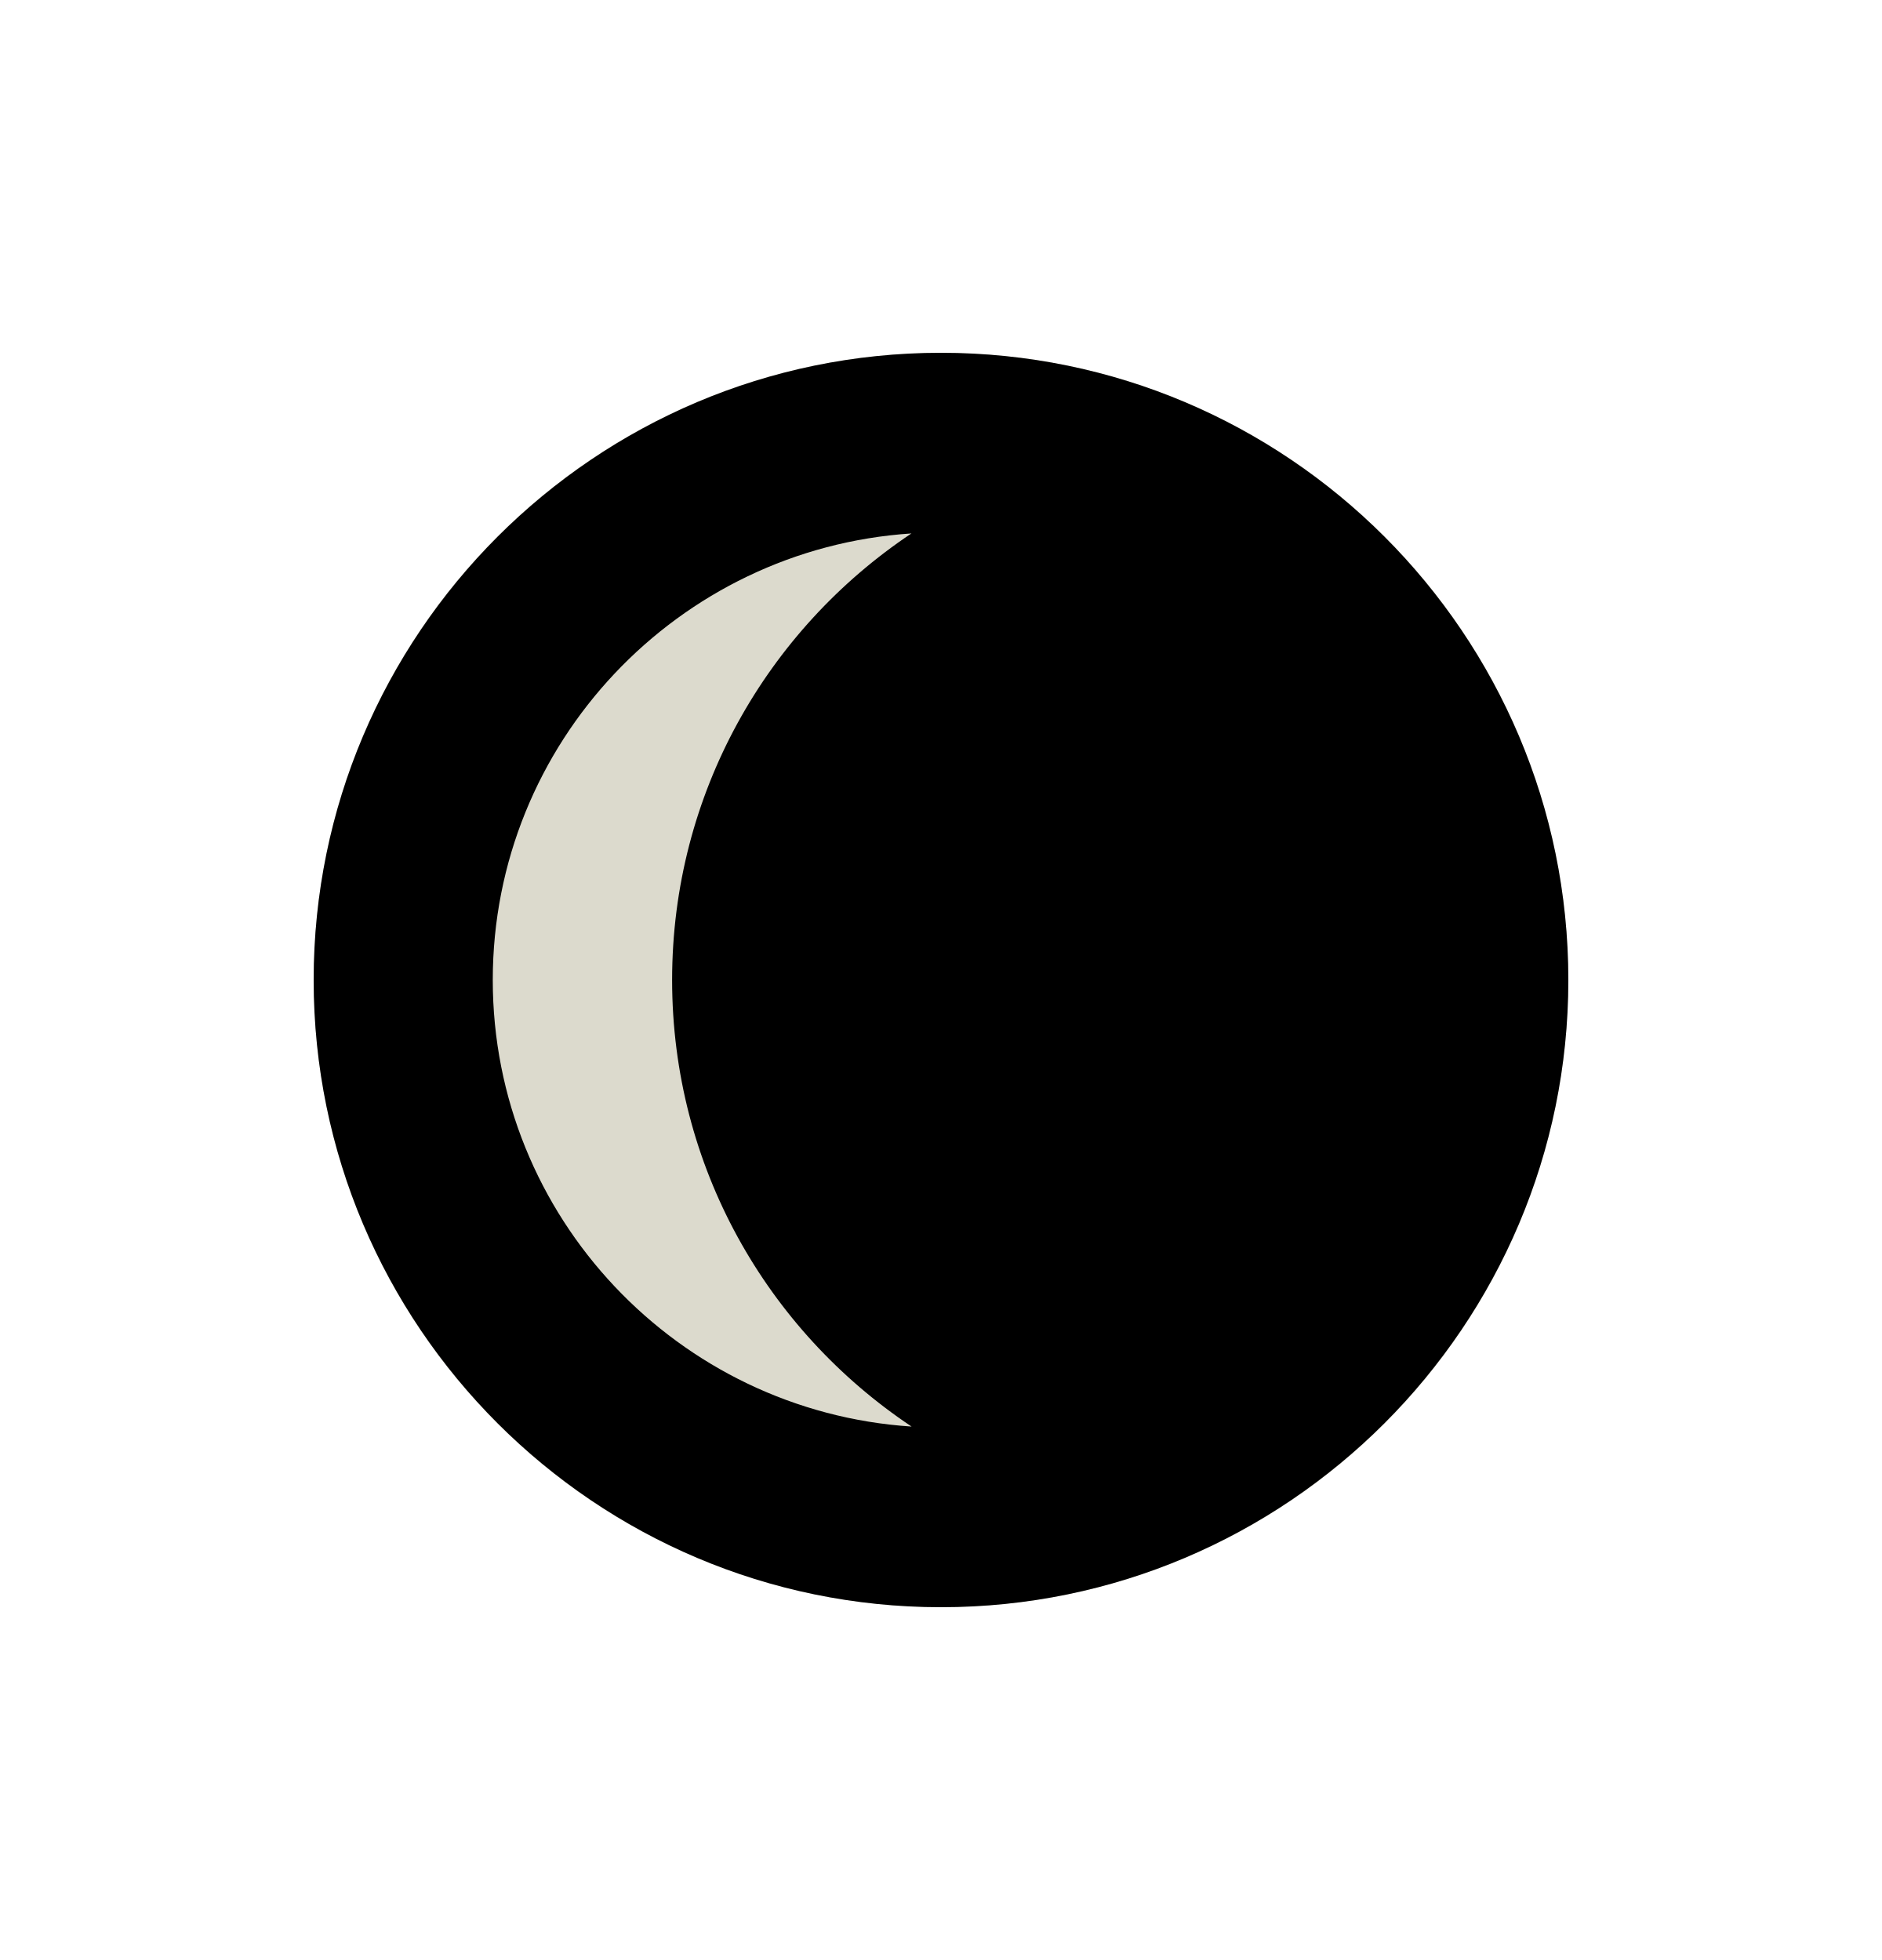
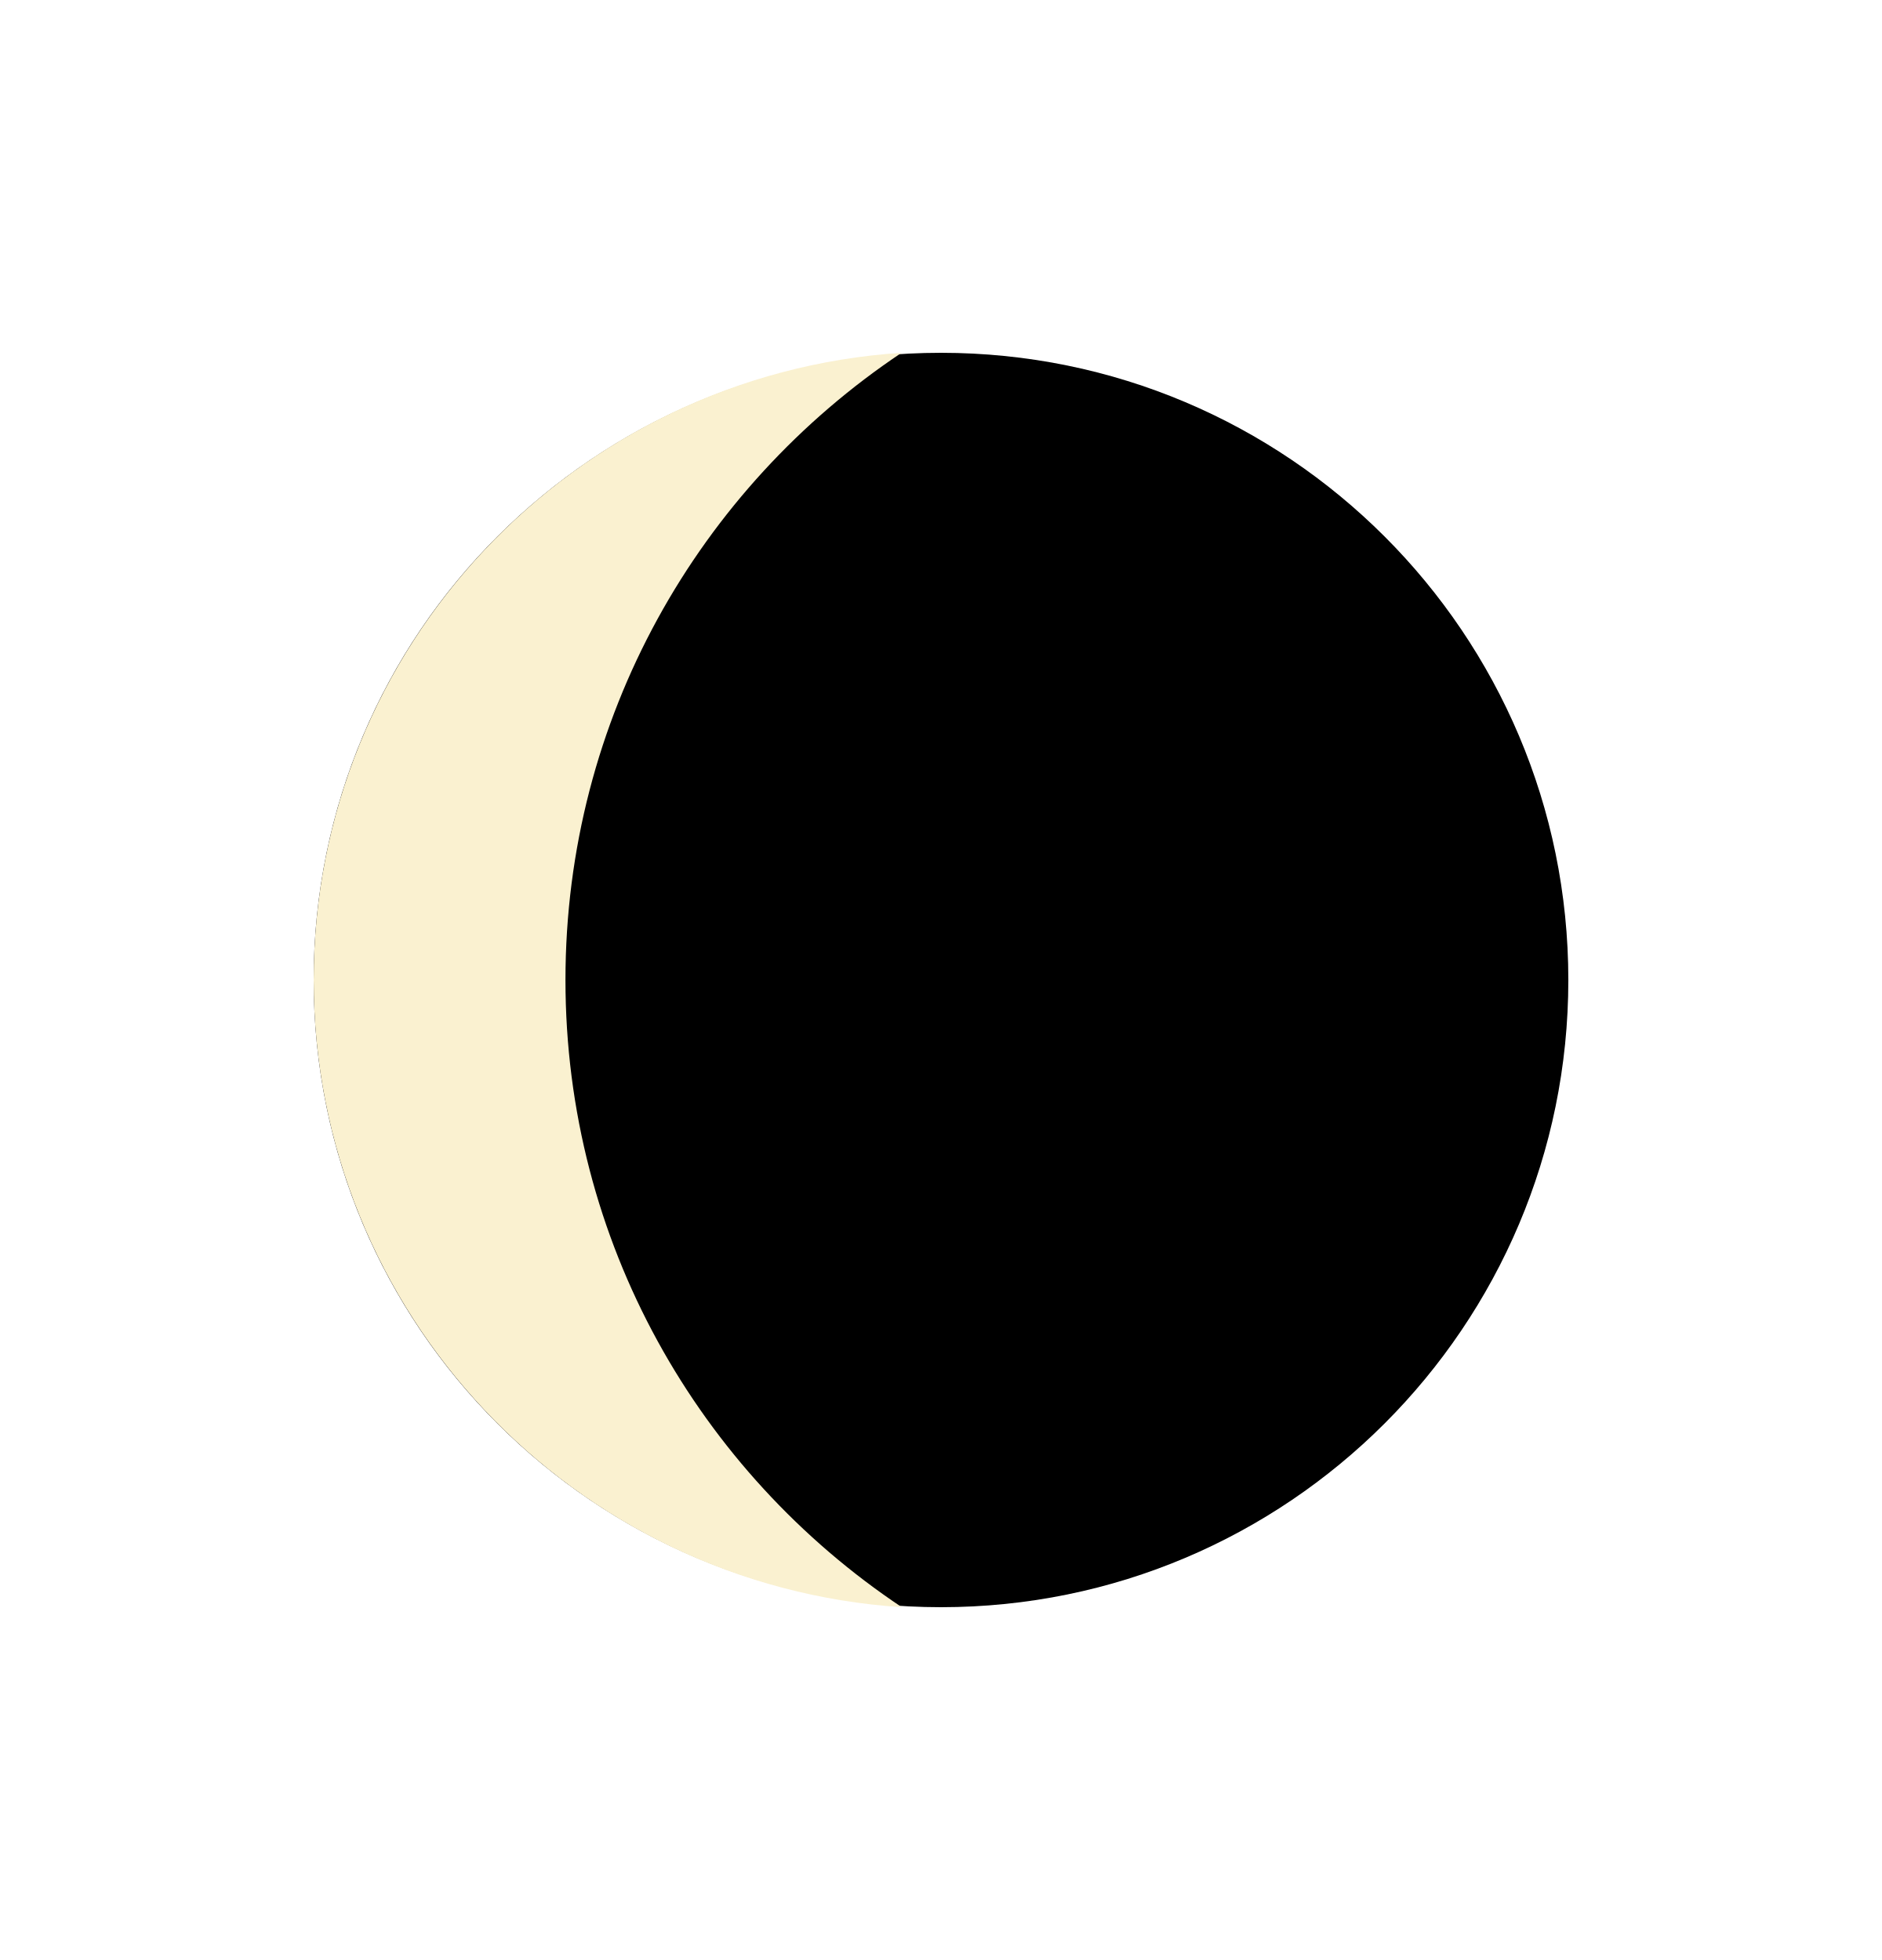
<svg xmlns="http://www.w3.org/2000/svg" width="24" height="25" viewBox="0 0 24 25" fill="none">
-   <circle cx="12" cy="12.5" r="8" fill="#DCDACD" />
-   <path d="M12 4.5C7.587 4.5 4 8.09 4 12.5C4 16.913 7.59 20.5 12 20.5C16.413 20.5 20 16.91 20 12.5C20 8.087 16.413 4.5 12 4.5V4.5ZM6.284 12.5C6.284 9.476 8.648 6.999 11.623 6.804C9.784 8.032 8.571 10.121 8.571 12.5C8.571 14.879 9.784 16.968 11.625 18.196C8.648 18.001 6.284 15.524 6.284 12.5Z" fill="black" />
+   <circle cx="12" cy="12.5" r="8" fill="black" />
+   <path d="M4 12.5C4 8.253 7.32 4.774 11.497 4.5C8.915 6.225 7.211 9.159 7.211 12.5C7.211 15.841 8.915 18.775 11.5 20.5C7.32 20.226 4 16.747 4 12.5Z" fill="#FAF1D0" />
</svg>
